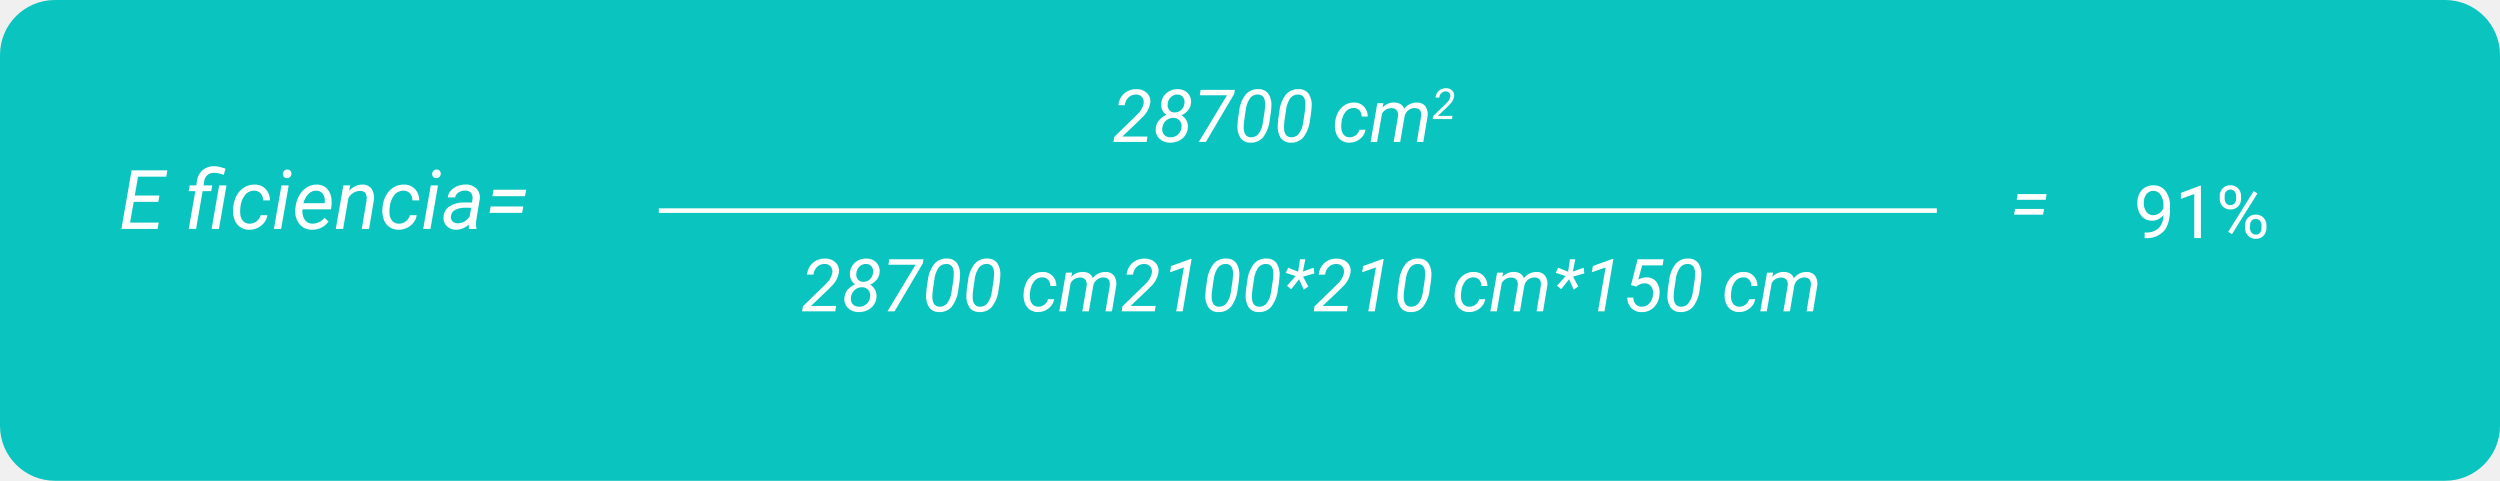
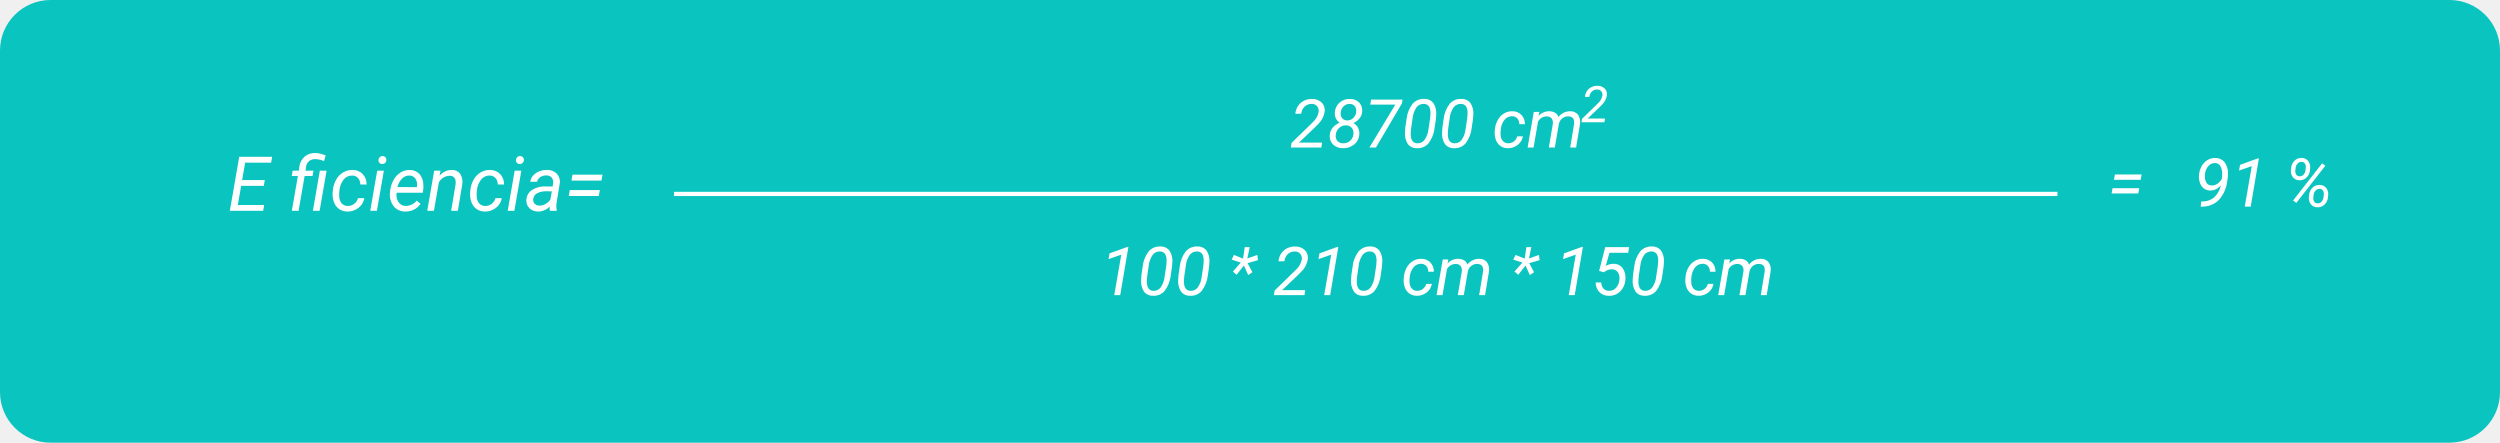
- <svg xmlns="http://www.w3.org/2000/svg" width="546" height="105" viewBox="0 0 546 105">
-   <g id="img34" transform="translate(-527 -17184)">
-     <g id="img34-2" data-name="img34" transform="translate(0 -14)">
-       <rect id="Rectángulo_26563" data-name="Rectángulo 26563" width="546" height="105" rx="12" transform="translate(527 17198)" fill="#0ac4bf" />
-       <path id="Trazado_153962" data-name="Trazado 153962" d="M8.578-5.915H3.2L2.408-1.38H8.666L8.42,0H.519L2.742-12.8h7.813l-.246,1.389H4.148L3.437-7.295H8.815ZM15.223,0l1.433-8.253H15.2l.22-1.257,1.459-.009L17-10.4a3.825,3.825,0,0,1,1.292-2.487,3.8,3.8,0,0,1,2.549-.817,5.322,5.322,0,0,1,1.208.171q.584.154,1.2.365l-.387,1.389a4.979,4.979,0,0,0-1.969-.466,2.064,2.064,0,0,0-2.312,1.969l-.114.765h1.89l-.22,1.257H18.255L16.822,0Zm6.592,0h-1.6l1.652-9.51h1.6Zm6.653-1.143a2.413,2.413,0,0,0,1.538-.5,2.362,2.362,0,0,0,.9-1.349L32.405-3a3.391,3.391,0,0,1-.716,1.635A4,4,0,0,1,30.217-.211,4,4,0,0,1,28.4.176a3.394,3.394,0,0,1-2.008-.62,3.469,3.469,0,0,1-1.208-1.679,5.593,5.593,0,0,1-.264-2.421l.044-.439a6.306,6.306,0,0,1,.8-2.452,4.624,4.624,0,0,1,1.652-1.683,4.1,4.1,0,0,1,2.25-.567,3.214,3.214,0,0,1,2.391,1,3.465,3.465,0,0,1,.9,2.452L31.465-6.24a2.283,2.283,0,0,0-.519-1.507,1.808,1.808,0,0,0-1.354-.611,2.536,2.536,0,0,0-2.061.923,4.834,4.834,0,0,0-1.024,2.654l-.026.229a7.623,7.623,0,0,0-.018,1.16,2.65,2.65,0,0,0,.58,1.626A1.863,1.863,0,0,0,28.468-1.143ZM35.4,0H33.82l1.652-9.51h1.582Zm1.31-12.981a.87.87,0,0,1,.672.242.9.9,0,0,1,.268.681.955.955,0,0,1-.268.677.962.962,0,0,1-.672.281.876.876,0,0,1-.677-.237.86.86,0,0,1-.255-.668,1,1,0,0,1,.264-.686A.93.93,0,0,1,36.712-12.981ZM42.117.176a3.429,3.429,0,0,1-2.777-1.31A4.507,4.507,0,0,1,38.5-4.395l.044-.378a6.327,6.327,0,0,1,.839-2.584,4.882,4.882,0,0,1,1.683-1.762,3.927,3.927,0,0,1,2.145-.567,3.024,3.024,0,0,1,2.3.976,4.012,4.012,0,0,1,.914,2.549,7.448,7.448,0,0,1-.035,1.143l-.1.729H40.078a3.212,3.212,0,0,0,.426,2.2,2.019,2.019,0,0,0,1.745.94,3.383,3.383,0,0,0,2.6-1.266l.914.773A4.183,4.183,0,0,1,44.222-.294,4.371,4.371,0,0,1,42.117.176Zm1.011-8.534a2.324,2.324,0,0,0-1.718.668,4.748,4.748,0,0,0-1.165,2.065l4.623.009.035-.141A2.6,2.6,0,0,0,44.547-7.6,1.674,1.674,0,0,0,43.128-8.358Zm7.365-1.16-.229,1.2a3.749,3.749,0,0,1,2.918-1.371,2.359,2.359,0,0,1,1.986.932,3.619,3.619,0,0,1,.475,2.522L54.606,0H53.016l1.046-6.258a3.339,3.339,0,0,0,.009-.8,1.314,1.314,0,0,0-1.45-1.257,2.994,2.994,0,0,0-2.514,1.529L48.929,0H47.338L48.99-9.51ZM61.075-1.143a2.413,2.413,0,0,0,1.538-.5,2.362,2.362,0,0,0,.9-1.349L65.013-3A3.391,3.391,0,0,1,64.3-1.362,4,4,0,0,1,62.824-.211,4,4,0,0,1,61,.176,3.394,3.394,0,0,1,59-.444a3.469,3.469,0,0,1-1.208-1.679,5.593,5.593,0,0,1-.264-2.421l.044-.439a6.306,6.306,0,0,1,.8-2.452,4.624,4.624,0,0,1,1.652-1.683,4.1,4.1,0,0,1,2.25-.567,3.214,3.214,0,0,1,2.391,1,3.465,3.465,0,0,1,.9,2.452L64.072-6.24a2.283,2.283,0,0,0-.519-1.507A1.808,1.808,0,0,0,62.2-8.358a2.536,2.536,0,0,0-2.061.923,4.834,4.834,0,0,0-1.024,2.654l-.026.229a7.623,7.623,0,0,0-.018,1.16,2.65,2.65,0,0,0,.58,1.626A1.863,1.863,0,0,0,61.075-1.143ZM68.01,0H66.428L68.08-9.51h1.582Zm1.31-12.981a.87.87,0,0,1,.672.242.9.9,0,0,1,.268.681.955.955,0,0,1-.268.677.962.962,0,0,1-.672.281.876.876,0,0,1-.677-.237.86.86,0,0,1-.255-.668,1,1,0,0,1,.264-.686A.93.93,0,0,1,69.319-12.981ZM76.43,0a2.13,2.13,0,0,1-.062-.5l.026-.5A3.9,3.9,0,0,1,73.617.176a2.841,2.841,0,0,1-2.043-.8,2.407,2.407,0,0,1-.716-1.947,2.927,2.927,0,0,1,1.323-2.36,5.631,5.631,0,0,1,3.248-.848l1.661.009.105-.756a1.738,1.738,0,0,0-.33-1.349,1.591,1.591,0,0,0-1.252-.514,2.453,2.453,0,0,0-1.446.4,1.7,1.7,0,0,0-.769,1.1l-1.6.009a2.55,2.55,0,0,1,.65-1.481,3.784,3.784,0,0,1,1.468-1,4.742,4.742,0,0,1,1.854-.338,3.153,3.153,0,0,1,2.312.9,2.794,2.794,0,0,1,.694,2.3L78-1.784l-.044.677a3.318,3.318,0,0,0,.105.958L78.047,0Zm-2.5-1.23A2.774,2.774,0,0,0,75.379-1.6a3.661,3.661,0,0,0,1.173-1.059l.343-1.96-1.2-.009a4.561,4.561,0,0,0-2.3.475A1.748,1.748,0,0,0,72.483-2.8,1.361,1.361,0,0,0,72.8-1.692,1.486,1.486,0,0,0,73.934-1.23Zm14.73-5.924H81.545l.246-1.415h7.128Zm-.633,3.647H80.912l.246-1.406h7.128Z" transform="translate(553 17248)" fill="#fff" />
-       <path id="Trazado_153961" data-name="Trazado 153961" d="M-3740.117,4902H-3461" transform="translate(4411 12342)" fill="#fff" stroke="#fff" stroke-width="1" />
-       <path id="Trazado_153964" data-name="Trazado 153964" d="M7.422,0H.18L.352-1.1l4.2-4.078.766-.758A4.483,4.483,0,0,0,6.773-8.375a1.807,1.807,0,0,0-.336-1.4A1.58,1.58,0,0,0,5.2-10.352a2.328,2.328,0,0,0-1.711.6,2.745,2.745,0,0,0-.836,1.723l-1.4.008A3.956,3.956,0,0,1,1.9-9.879a3.59,3.59,0,0,1,1.43-1.242,4.108,4.108,0,0,1,1.926-.41,3.156,3.156,0,0,1,2.246.855,2.535,2.535,0,0,1,.715,2.137A5.445,5.445,0,0,1,6.492-5.383l-.719.727L2.117-1.18H7.609Zm9.688-8.477A2.818,2.818,0,0,1,16.5-6.941a4.041,4.041,0,0,1-1.457,1.129,2.674,2.674,0,0,1,1.09,1.129,2.891,2.891,0,0,1,.293,1.543A3.315,3.315,0,0,1,15.2-.723a4,4,0,0,1-2.7.879,3.21,3.21,0,0,1-2.336-.914,2.733,2.733,0,0,1-.742-2.25,3.041,3.041,0,0,1,.688-1.707A4.306,4.306,0,0,1,11.75-5.9a2.586,2.586,0,0,1-.9-1.062,2.7,2.7,0,0,1-.23-1.375,3.3,3.3,0,0,1,1.133-2.336,3.577,3.577,0,0,1,2.516-.859,2.908,2.908,0,0,1,2.156.883A2.7,2.7,0,0,1,17.109-8.477Zm-2.078,5.3a1.943,1.943,0,0,0-.375-1.473A1.716,1.716,0,0,0,13.3-5.266a2.309,2.309,0,0,0-1.656.613,2.486,2.486,0,0,0-.8,1.621,1.838,1.838,0,0,0,.379,1.453,1.719,1.719,0,0,0,1.34.563,2.323,2.323,0,0,0,1.672-.574A2.381,2.381,0,0,0,15.031-3.172Zm.656-5.281a1.791,1.791,0,0,0-.324-1.328,1.462,1.462,0,0,0-1.168-.57,2,2,0,0,0-1.477.559,2.334,2.334,0,0,0-.7,1.48,1.76,1.76,0,0,0,.332,1.336,1.46,1.46,0,0,0,1.176.539,2,2,0,0,0,1.457-.551A2.285,2.285,0,0,0,15.688-8.453Zm10.859-2.031L20.367,0H18.82l6.148-10.187H19.031l.188-1.187h7.469ZM30.078.156a2.567,2.567,0,0,1-2.156-1.02,4.526,4.526,0,0,1-.656-2.848q.016-.578.086-1.141l.281-1.9a7.043,7.043,0,0,1,1.43-3.625,3.418,3.418,0,0,1,2.781-1.156,2.6,2.6,0,0,1,2.168,1,4.426,4.426,0,0,1,.66,2.8q-.023.586-.094,1.148L34.3-4.75A7.463,7.463,0,0,1,32.844-.992,3.4,3.4,0,0,1,30.078.156Zm3.133-7a12.092,12.092,0,0,0,.1-1.469q-.039-1.984-1.539-2.039A2.053,2.053,0,0,0,30-9.543a5.606,5.606,0,0,0-.941,2.66l-.336,2.266a11.525,11.525,0,0,0-.1,1.477q.039,2.07,1.531,2.125a2.007,2.007,0,0,0,1.715-.766,5.429,5.429,0,0,0,.965-2.578Zm5.664,7a2.567,2.567,0,0,1-2.156-1.02,4.526,4.526,0,0,1-.656-2.848q.016-.578.086-1.141l.281-1.9a7.043,7.043,0,0,1,1.43-3.625,3.418,3.418,0,0,1,2.781-1.156,2.6,2.6,0,0,1,2.168,1,4.426,4.426,0,0,1,.66,2.8q-.023.586-.094,1.148L43.1-4.75A7.463,7.463,0,0,1,41.641-.992,3.4,3.4,0,0,1,38.875.156Zm3.133-7a12.092,12.092,0,0,0,.1-1.469Q42.07-10.3,40.57-10.352a2.053,2.053,0,0,0-1.77.809,5.606,5.606,0,0,0-.941,2.66l-.336,2.266a11.525,11.525,0,0,0-.1,1.477q.039,2.07,1.531,2.125a2.007,2.007,0,0,0,1.715-.766,5.429,5.429,0,0,0,.965-2.578Zm9.711,5.828a2.145,2.145,0,0,0,1.367-.441,2.1,2.1,0,0,0,.8-1.2l1.336-.008a3.014,3.014,0,0,1-.637,1.453A3.553,3.553,0,0,1,53.273-.187a3.551,3.551,0,0,1-1.617.344,3.017,3.017,0,0,1-1.785-.551A3.084,3.084,0,0,1,48.8-1.887a4.972,4.972,0,0,1-.234-2.152L48.6-4.43a5.605,5.605,0,0,1,.711-2.18,4.11,4.11,0,0,1,1.469-1.5,3.648,3.648,0,0,1,2-.5,2.857,2.857,0,0,1,2.125.891,3.08,3.08,0,0,1,.8,2.18l-1.32-.008a2.029,2.029,0,0,0-.461-1.34,1.607,1.607,0,0,0-1.2-.543,2.254,2.254,0,0,0-1.832.82,4.3,4.3,0,0,0-.91,2.359l-.023.2a6.776,6.776,0,0,0-.016,1.031,2.355,2.355,0,0,0,.516,1.445A1.656,1.656,0,0,0,51.719-1.016Zm7.422-7.445-.18.945a3.305,3.305,0,0,1,2.57-1.094,2.608,2.608,0,0,1,1.363.367,1.8,1.8,0,0,1,.77.992,3.49,3.49,0,0,1,2.8-1.359,2.235,2.235,0,0,1,1.867.852,3.042,3.042,0,0,1,.445,2.2L67.852,0H66.445l.922-5.57a2.943,2.943,0,0,0,0-.742Q67.219-7.375,65.977-7.4a2.136,2.136,0,0,0-1.4.48,2.222,2.222,0,0,0-.809,1.3L62.8,0H61.383l.938-5.562A1.786,1.786,0,0,0,62.059-6.9a1.377,1.377,0,0,0-1.129-.484,2.315,2.315,0,0,0-2.1,1.2L57.758,0H56.344l1.469-8.453ZM77.211,0H69.969l.172-1.1,4.2-4.078.766-.758a4.483,4.483,0,0,0,1.461-2.437,1.807,1.807,0,0,0-.336-1.4,1.58,1.58,0,0,0-1.234-.574,2.328,2.328,0,0,0-1.711.6,2.745,2.745,0,0,0-.836,1.723l-1.4.008a3.956,3.956,0,0,1,.645-1.855,3.59,3.59,0,0,1,1.43-1.242,4.108,4.108,0,0,1,1.926-.41,3.156,3.156,0,0,1,2.246.855,2.535,2.535,0,0,1,.715,2.137,5.445,5.445,0,0,1-1.727,3.156l-.719.727L71.906-1.18H77.4ZM83.3,0H81.883l1.672-9.594L80.531-8.531l.242-1.375,4.219-1.523h.25ZM91.07.156a2.567,2.567,0,0,1-2.156-1.02,4.526,4.526,0,0,1-.656-2.848q.016-.578.086-1.141l.281-1.9a7.043,7.043,0,0,1,1.43-3.625,3.418,3.418,0,0,1,2.781-1.156,2.6,2.6,0,0,1,2.168,1,4.426,4.426,0,0,1,.66,2.8q-.023.586-.094,1.148L95.3-4.75A7.463,7.463,0,0,1,93.836-.992,3.4,3.4,0,0,1,91.07.156Zm3.133-7a12.092,12.092,0,0,0,.1-1.469q-.039-1.984-1.539-2.039A2.053,2.053,0,0,0,91-9.543a5.606,5.606,0,0,0-.941,2.66l-.336,2.266a11.525,11.525,0,0,0-.1,1.477q.039,2.07,1.531,2.125a2.007,2.007,0,0,0,1.715-.766,5.429,5.429,0,0,0,.965-2.578Zm5.664,7a2.567,2.567,0,0,1-2.156-1.02,4.526,4.526,0,0,1-.656-2.848q.016-.578.086-1.141l.281-1.9a7.043,7.043,0,0,1,1.43-3.625,3.418,3.418,0,0,1,2.781-1.156,2.6,2.6,0,0,1,2.168,1,4.426,4.426,0,0,1,.66,2.8q-.023.586-.094,1.148l-.273,1.836a7.463,7.463,0,0,1-1.461,3.758A3.4,3.4,0,0,1,99.867.156Zm3.133-7a12.092,12.092,0,0,0,.1-1.469q-.039-1.984-1.539-2.039a2.053,2.053,0,0,0-1.77.809,5.606,5.606,0,0,0-.941,2.66l-.336,2.266a11.525,11.525,0,0,0-.1,1.477q.039,2.07,1.531,2.125a2.007,2.007,0,0,0,1.715-.766,5.429,5.429,0,0,0,.965-2.578Zm4.977-.867-2.164-.7.531-1.125,2.172.883.4-2.719h1.172l-.547,2.688,2.367-.844.148,1.242-2.461.711,1.148,2.148-1,.688-1.023-2.266L106.984-4.82l-.891-.766ZM119.164,0h-7.242l.172-1.1,4.2-4.078.766-.758a4.483,4.483,0,0,0,1.461-2.437,1.807,1.807,0,0,0-.336-1.4,1.58,1.58,0,0,0-1.234-.574,2.328,2.328,0,0,0-1.711.6,2.745,2.745,0,0,0-.836,1.723l-1.4.008a3.956,3.956,0,0,1,.645-1.855,3.59,3.59,0,0,1,1.43-1.242,4.108,4.108,0,0,1,1.926-.41,3.156,3.156,0,0,1,2.246.855,2.535,2.535,0,0,1,.715,2.137,5.445,5.445,0,0,1-1.727,3.156l-.719.727L113.859-1.18h5.492Zm6.094,0h-1.422l1.672-9.594-3.023,1.063.242-1.375,4.219-1.523h.25Zm7.766.156a2.567,2.567,0,0,1-2.156-1.02,4.526,4.526,0,0,1-.656-2.848q.016-.578.086-1.141l.281-1.9a7.043,7.043,0,0,1,1.43-3.625,3.418,3.418,0,0,1,2.781-1.156,2.6,2.6,0,0,1,2.168,1,4.426,4.426,0,0,1,.66,2.8q-.023.586-.094,1.148L137.25-4.75a7.463,7.463,0,0,1-1.461,3.758A3.4,3.4,0,0,1,133.023.156Zm3.133-7a12.092,12.092,0,0,0,.1-1.469q-.039-1.984-1.539-2.039a2.053,2.053,0,0,0-1.77.809,5.606,5.606,0,0,0-.941,2.66l-.336,2.266a11.525,11.525,0,0,0-.1,1.477q.039,2.07,1.531,2.125a2.007,2.007,0,0,0,1.715-.766,5.429,5.429,0,0,0,.965-2.578Zm9.711,5.828a2.145,2.145,0,0,0,1.367-.441,2.1,2.1,0,0,0,.8-1.2l1.336-.008a3.014,3.014,0,0,1-.637,1.453,3.553,3.553,0,0,1-1.309,1.023A3.551,3.551,0,0,1,145.8.156a3.017,3.017,0,0,1-1.785-.551,3.084,3.084,0,0,1-1.074-1.492,4.972,4.972,0,0,1-.234-2.152l.039-.391a5.605,5.605,0,0,1,.711-2.18,4.11,4.11,0,0,1,1.469-1.5,3.648,3.648,0,0,1,2-.5,2.857,2.857,0,0,1,2.125.891,3.08,3.08,0,0,1,.8,2.18l-1.32-.008a2.029,2.029,0,0,0-.461-1.34,1.607,1.607,0,0,0-1.2-.543,2.254,2.254,0,0,0-1.832.82,4.3,4.3,0,0,0-.91,2.359l-.023.2a6.777,6.777,0,0,0-.016,1.031A2.355,2.355,0,0,0,144.6-1.57,1.656,1.656,0,0,0,145.867-1.016Zm7.422-7.445-.18.945a3.305,3.305,0,0,1,2.57-1.094,2.608,2.608,0,0,1,1.363.367,1.8,1.8,0,0,1,.77.992,3.49,3.49,0,0,1,2.8-1.359,2.235,2.235,0,0,1,1.867.852,3.042,3.042,0,0,1,.445,2.2L162,0h-1.406l.922-5.57a2.943,2.943,0,0,0,0-.742q-.148-1.063-1.391-1.086a2.136,2.136,0,0,0-1.4.48,2.222,2.222,0,0,0-.809,1.3L156.953,0h-1.422l.938-5.562a1.786,1.786,0,0,0-.262-1.336,1.377,1.377,0,0,0-1.129-.484,2.315,2.315,0,0,0-2.1,1.2L151.906,0h-1.414l1.469-8.453Zm13.648.75-2.164-.7.531-1.125,2.172.883.4-2.719h1.172L168.5-8.687l2.367-.844.148,1.242-2.461.711L169.7-5.43l-1,.688L167.68-7.008,165.945-4.82l-.891-.766ZM175.422,0H174l1.672-9.594-3.023,1.063.242-1.375,4.219-1.523h.25Zm5.789-5.727,1.445-5.648h5.672l-.211,1.336h-4.453l-.875,3.109a3.481,3.481,0,0,1,1.859-.492,2.553,2.553,0,0,1,2.172,1.066,3.864,3.864,0,0,1,.617,2.676A4.274,4.274,0,0,1,186.2-.867,3.651,3.651,0,0,1,183.469.164a2.975,2.975,0,0,1-2.2-.875A3.307,3.307,0,0,1,180.391-3h1.32a2.266,2.266,0,0,0,.531,1.453,1.718,1.718,0,0,0,1.289.531,2.1,2.1,0,0,0,1.684-.711,3.282,3.282,0,0,0,.809-1.945,2.5,2.5,0,0,0-.367-1.738,1.671,1.671,0,0,0-1.4-.715,2.4,2.4,0,0,0-1.012.172,3.758,3.758,0,0,0-.879.539ZM191.984.156a2.567,2.567,0,0,1-2.156-1.02,4.526,4.526,0,0,1-.656-2.848q.016-.578.086-1.141l.281-1.9a7.043,7.043,0,0,1,1.43-3.625,3.418,3.418,0,0,1,2.781-1.156,2.6,2.6,0,0,1,2.168,1,4.426,4.426,0,0,1,.66,2.8q-.023.586-.094,1.148l-.273,1.836A7.463,7.463,0,0,1,194.75-.992,3.4,3.4,0,0,1,191.984.156Zm3.133-7a12.092,12.092,0,0,0,.1-1.469q-.039-1.984-1.539-2.039a2.053,2.053,0,0,0-1.77.809,5.606,5.606,0,0,0-.941,2.66l-.336,2.266a11.525,11.525,0,0,0-.1,1.477q.039,2.07,1.531,2.125a2.007,2.007,0,0,0,1.715-.766,5.429,5.429,0,0,0,.965-2.578Zm9.711,5.828a2.145,2.145,0,0,0,1.367-.441,2.1,2.1,0,0,0,.8-1.2l1.336-.008a3.014,3.014,0,0,1-.637,1.453,3.553,3.553,0,0,1-1.309,1.023,3.551,3.551,0,0,1-1.617.344,3.017,3.017,0,0,1-1.785-.551,3.084,3.084,0,0,1-1.074-1.492,4.972,4.972,0,0,1-.234-2.152l.039-.391a5.605,5.605,0,0,1,.711-2.18,4.11,4.11,0,0,1,1.469-1.5,3.648,3.648,0,0,1,2-.5,2.857,2.857,0,0,1,2.125.891,3.08,3.08,0,0,1,.8,2.18l-1.32-.008a2.029,2.029,0,0,0-.461-1.34,1.607,1.607,0,0,0-1.2-.543,2.254,2.254,0,0,0-1.832.82,4.3,4.3,0,0,0-.91,2.359l-.023.2a6.777,6.777,0,0,0-.016,1.031,2.355,2.355,0,0,0,.516,1.445A1.656,1.656,0,0,0,204.828-1.016Zm7.422-7.445-.18.945a3.305,3.305,0,0,1,2.57-1.094A2.608,2.608,0,0,1,216-8.242a1.8,1.8,0,0,1,.77.992,3.49,3.49,0,0,1,2.8-1.359,2.235,2.235,0,0,1,1.867.852,3.042,3.042,0,0,1,.445,2.2L220.961,0h-1.406l.922-5.57a2.943,2.943,0,0,0,0-.742q-.148-1.063-1.391-1.086a2.136,2.136,0,0,0-1.4.48,2.222,2.222,0,0,0-.809,1.3L215.914,0h-1.422l.938-5.562a1.786,1.786,0,0,0-.262-1.336,1.377,1.377,0,0,0-1.129-.484,2.315,2.315,0,0,0-2.1,1.2L210.867,0h-1.414l1.469-8.453Z" transform="translate(702 17266)" fill="#fff" />
-       <path id="Trazado_153965" data-name="Trazado 153965" d="M7.766-6.359H1.438l.219-1.258H7.992ZM7.2-3.117H.875l.219-1.25H7.43Z" transform="translate(966 17248)" fill="#fff" />
-       <path id="Trazado_153966" data-name="Trazado 153966" d="M6.484-5A3.536,3.536,0,0,1,5.4-4.133,2.936,2.936,0,0,1,4.023-3.8a3.031,3.031,0,0,1-1.715-.484A3.149,3.149,0,0,1,1.18-5.652a4.648,4.648,0,0,1-.4-1.941,4.735,4.735,0,0,1,.434-2.055,3.185,3.185,0,0,1,1.23-1.4A3.509,3.509,0,0,1,4.3-11.531a3.177,3.177,0,0,1,2.66,1.262,5.5,5.5,0,0,1,.973,3.441v.422q0,3.32-1.312,4.848A5.043,5.043,0,0,1,2.664.008H2.383V-1.211h.3a3.974,3.974,0,0,0,2.75-.934A4.011,4.011,0,0,0,6.484-5ZM4.258-5A2.232,2.232,0,0,0,5.6-5.445a2.625,2.625,0,0,0,.895-1.1v-.578a3.977,3.977,0,0,0-.617-2.312,1.842,1.842,0,0,0-1.562-.891,1.856,1.856,0,0,0-1.531.73A3.013,3.013,0,0,0,2.2-7.672a3.136,3.136,0,0,0,.559,1.918A1.769,1.769,0,0,0,4.258-5ZM14.68,0H13.227V-9.633l-2.914,1.07V-9.875l4.141-1.555h.227Zm4.109-9.187a2.308,2.308,0,0,1,.652-1.687,2.247,2.247,0,0,1,1.676-.664,2.234,2.234,0,0,1,1.684.668,2.388,2.388,0,0,1,.645,1.73v.555A2.278,2.278,0,0,1,22.793-6.9a2.249,2.249,0,0,1-1.66.652,2.3,2.3,0,0,1-1.68-.652,2.326,2.326,0,0,1-.664-1.738Zm1.078.6a1.473,1.473,0,0,0,.344,1,1.161,1.161,0,0,0,.922.395,1.139,1.139,0,0,0,.895-.383,1.521,1.521,0,0,0,.34-1.047v-.57a1.51,1.51,0,0,0-.336-1.008,1.133,1.133,0,0,0-.914-.4,1.133,1.133,0,0,0-.914.4,1.557,1.557,0,0,0-.336,1.039Zm4.461,5.8a2.3,2.3,0,0,1,.652-1.684,2.254,2.254,0,0,1,1.676-.66,2.274,2.274,0,0,1,1.68.656,2.355,2.355,0,0,1,.656,1.742v.555A2.3,2.3,0,0,1,28.34-.5a2.244,2.244,0,0,1-1.668.66,2.3,2.3,0,0,1-1.68-.652,2.326,2.326,0,0,1-.664-1.738Zm1.078.609a1.484,1.484,0,0,0,.344,1.012,1.161,1.161,0,0,0,.922.395,1.13,1.13,0,0,0,.9-.387,1.548,1.548,0,0,0,.336-1.051v-.578a1.48,1.48,0,0,0-.34-1.008,1.146,1.146,0,0,0-.91-.391,1.157,1.157,0,0,0-.9.387,1.5,1.5,0,0,0-.348,1.043ZM21.461-.859l-.82-.516L26.2-10.266l.82.516Z" transform="translate(993 17250)" fill="#fff" />
+ <svg xmlns="http://www.w3.org/2000/svg" width="593" height="105" viewBox="0 0 593 105">
+   <g id="img34" transform="translate(2680 -5532)">
+     <g id="Grupo_91066" data-name="Grupo 91066" transform="translate(-122 568)">
+       <g id="img33" transform="translate(-3062 -11556)">
+         <rect id="Rectángulo_26559" data-name="Rectángulo 26559" width="593" height="105" rx="12" transform="translate(504 16520)" fill="#0ac4bf" />
+         <path id="Trazado_156482" data-name="Trazado 156482" d="M8.578-5.915H3.2L2.408-1.38H8.666L8.42,0H.519L2.742-12.8h7.813l-.246,1.38H4.148L3.437-7.295H8.815ZM15.223,0l1.433-8.253H15.2l.22-1.257,1.459-.009L17-10.4a3.825,3.825,0,0,1,1.292-2.487,3.8,3.8,0,0,1,2.549-.817,5.322,5.322,0,0,1,1.208.171q.584.154,1.2.365l-.387,1.389a4.979,4.979,0,0,0-1.969-.466,2.064,2.064,0,0,0-2.312,1.969l-.114.765h1.89l-.22,1.257H18.255L16.822,0Zm6.592,0h-1.6l1.652-9.51h1.6Zm6.653-1.143a2.413,2.413,0,0,0,1.538-.5,2.362,2.362,0,0,0,.9-1.349L32.405-3a3.391,3.391,0,0,1-.716,1.635A4,4,0,0,1,30.217-.211,4,4,0,0,1,28.4.176a3.394,3.394,0,0,1-2.008-.62,3.469,3.469,0,0,1-1.208-1.679,5.593,5.593,0,0,1-.264-2.421l.044-.439a6.306,6.306,0,0,1,.8-2.452,4.624,4.624,0,0,1,1.652-1.683,4.1,4.1,0,0,1,2.25-.567,3.214,3.214,0,0,1,2.391,1,3.465,3.465,0,0,1,.9,2.452L31.465-6.24a2.283,2.283,0,0,0-.519-1.507,1.808,1.808,0,0,0-1.354-.611,2.536,2.536,0,0,0-2.061.923,4.834,4.834,0,0,0-1.024,2.654l-.026.229a7.623,7.623,0,0,0-.018,1.16,2.65,2.65,0,0,0,.58,1.626A1.863,1.863,0,0,0,28.468-1.143ZM35.4,0H33.82l1.652-9.51h1.582Zm1.31-12.981a.87.87,0,0,1,.672.242.9.9,0,0,1,.268.681.955.955,0,0,1-.268.677.962.962,0,0,1-.672.281.876.876,0,0,1-.677-.237.86.86,0,0,1-.255-.668,1,1,0,0,1,.264-.686A.93.93,0,0,1,36.712-12.981ZM42.117.176a3.429,3.429,0,0,1-2.777-1.31A4.507,4.507,0,0,1,38.5-4.395l.044-.378a6.327,6.327,0,0,1,.839-2.584,4.882,4.882,0,0,1,1.683-1.762,3.927,3.927,0,0,1,2.145-.567,3.024,3.024,0,0,1,2.3.976,4.012,4.012,0,0,1,.914,2.549,7.448,7.448,0,0,1-.035,1.143l-.1.729H40.078a3.212,3.212,0,0,0,.426,2.2,2.019,2.019,0,0,0,1.745.94,3.383,3.383,0,0,0,2.6-1.266l.914.773A4.183,4.183,0,0,1,44.222-.294,4.371,4.371,0,0,1,42.117.176Zm1.011-8.534a2.324,2.324,0,0,0-1.718.668,4.748,4.748,0,0,0-1.165,2.065l4.623.009.035-.141A2.6,2.6,0,0,0,44.547-7.6,1.674,1.674,0,0,0,43.128-8.358Zm7.365-1.16-.229,1.2a3.749,3.749,0,0,1,2.918-1.371,2.359,2.359,0,0,1,1.986.932,3.619,3.619,0,0,1,.475,2.522L54.606,0H53.016l1.046-6.251a3.332,3.332,0,0,0,.009-.8,1.314,1.314,0,0,0-1.45-1.255,2.994,2.994,0,0,0-2.514,1.528L48.929,0H47.338L48.99-9.51ZM61.075-1.143a2.413,2.413,0,0,0,1.538-.5,2.362,2.362,0,0,0,.9-1.349L65.013-3A3.391,3.391,0,0,1,64.3-1.362,4,4,0,0,1,62.824-.211,4,4,0,0,1,61,.176,3.394,3.394,0,0,1,59-.444a3.469,3.469,0,0,1-1.208-1.679,5.593,5.593,0,0,1-.264-2.421l.044-.439a6.306,6.306,0,0,1,.8-2.452,4.624,4.624,0,0,1,1.652-1.683,4.1,4.1,0,0,1,2.25-.567,3.214,3.214,0,0,1,2.391,1,3.465,3.465,0,0,1,.9,2.452L64.072-6.24a2.283,2.283,0,0,0-.519-1.507A1.808,1.808,0,0,0,62.2-8.358a2.536,2.536,0,0,0-2.061.923,4.834,4.834,0,0,0-1.024,2.654l-.026.229a7.623,7.623,0,0,0-.018,1.16,2.65,2.65,0,0,0,.58,1.626A1.863,1.863,0,0,0,61.075-1.143ZM68.01,0H66.428L68.08-9.51h1.582Zm1.31-12.981a.87.87,0,0,1,.672.242.9.9,0,0,1,.268.681.955.955,0,0,1-.268.677.962.962,0,0,1-.672.281.876.876,0,0,1-.677-.237.86.86,0,0,1-.255-.668,1,1,0,0,1,.264-.686A.93.93,0,0,1,69.319-12.981ZM76.43,0a2.13,2.13,0,0,1-.062-.5l.026-.5A3.9,3.9,0,0,1,73.617.176a2.841,2.841,0,0,1-2.043-.8,2.407,2.407,0,0,1-.716-1.947,2.927,2.927,0,0,1,1.323-2.36,5.631,5.631,0,0,1,3.248-.848l1.661.009.105-.756a1.738,1.738,0,0,0-.33-1.349,1.591,1.591,0,0,0-1.252-.514,2.453,2.453,0,0,0-1.446.4,1.7,1.7,0,0,0-.769,1.1l-1.6.009a2.55,2.55,0,0,1,.65-1.481,3.784,3.784,0,0,1,1.468-1,4.742,4.742,0,0,1,1.854-.338,3.153,3.153,0,0,1,2.312.9,2.794,2.794,0,0,1,.694,2.3L78-1.784l-.044.677a3.318,3.318,0,0,0,.105.958L78.047,0Zm-2.5-1.23A2.774,2.774,0,0,0,75.379-1.6a3.661,3.661,0,0,0,1.173-1.059l.343-1.96-1.2-.009a4.561,4.561,0,0,0-2.3.475A1.748,1.748,0,0,0,72.483-2.8,1.361,1.361,0,0,0,72.8-1.692,1.486,1.486,0,0,0,73.934-1.23Zm14.73-5.924H81.545l.246-1.415h7.128Zm-.633,3.647H80.912l.246-1.406h7.128Z" transform="translate(558 16570)" fill="#fff" />
+         <path id="Trazado_156483" data-name="Trazado 156483" d="M7.422,0H.18L.352-1.1l4.2-4.078.766-.758A4.483,4.483,0,0,0,6.773-8.375a1.807,1.807,0,0,0-.336-1.4A1.58,1.58,0,0,0,5.2-10.352a2.328,2.328,0,0,0-1.711.6,2.745,2.745,0,0,0-.836,1.723l-1.4.008A3.956,3.956,0,0,1,1.9-9.879a3.59,3.59,0,0,1,1.43-1.242,4.108,4.108,0,0,1,1.926-.41,3.156,3.156,0,0,1,2.246.855,2.535,2.535,0,0,1,.715,2.137A5.445,5.445,0,0,1,6.492-5.383l-.719.727L2.117-1.18H7.609Zm9.688-8.477A2.818,2.818,0,0,1,16.5-6.941a4.041,4.041,0,0,1-1.457,1.129,2.674,2.674,0,0,1,1.09,1.129,2.891,2.891,0,0,1,.293,1.543A3.315,3.315,0,0,1,15.2-.723a4,4,0,0,1-2.7.879,3.21,3.21,0,0,1-2.336-.914,2.733,2.733,0,0,1-.742-2.25,3.041,3.041,0,0,1,.688-1.707A4.306,4.306,0,0,1,11.75-5.9a2.586,2.586,0,0,1-.9-1.062,2.7,2.7,0,0,1-.23-1.375,3.3,3.3,0,0,1,1.133-2.336,3.577,3.577,0,0,1,2.516-.859,2.908,2.908,0,0,1,2.156.883A2.7,2.7,0,0,1,17.109-8.477Zm-2.078,5.3a1.943,1.943,0,0,0-.375-1.473A1.716,1.716,0,0,0,13.3-5.266a2.309,2.309,0,0,0-1.656.613,2.486,2.486,0,0,0-.8,1.621,1.838,1.838,0,0,0,.379,1.453,1.719,1.719,0,0,0,1.34.563,2.323,2.323,0,0,0,1.672-.574A2.381,2.381,0,0,0,15.031-3.172Zm.656-5.281a1.791,1.791,0,0,0-.324-1.328,1.462,1.462,0,0,0-1.168-.57,2,2,0,0,0-1.477.559,2.334,2.334,0,0,0-.7,1.48,1.76,1.76,0,0,0,.332,1.336,1.46,1.46,0,0,0,1.176.539,2,2,0,0,0,1.457-.551A2.285,2.285,0,0,0,15.688-8.453Zm10.859-2.031L20.367,0H18.82l6.148-10.187H19.031l.188-1.187h7.469ZM30.078.156a2.567,2.567,0,0,1-2.156-1.02,4.526,4.526,0,0,1-.656-2.848q.016-.578.086-1.141l.281-1.9a7.043,7.043,0,0,1,1.43-3.625,3.418,3.418,0,0,1,2.781-1.156,2.6,2.6,0,0,1,2.168,1,4.426,4.426,0,0,1,.66,2.8q-.023.586-.094,1.148L34.3-4.75A7.463,7.463,0,0,1,32.844-.992,3.4,3.4,0,0,1,30.078.156Zm3.133-7a12.092,12.092,0,0,0,.1-1.469q-.039-1.984-1.539-2.039A2.053,2.053,0,0,0,30-9.543a5.606,5.606,0,0,0-.941,2.66l-.336,2.266a11.525,11.525,0,0,0-.1,1.477q.039,2.07,1.531,2.125a2.007,2.007,0,0,0,1.715-.766,5.429,5.429,0,0,0,.965-2.578Zm5.664,7a2.567,2.567,0,0,1-2.156-1.02,4.526,4.526,0,0,1-.656-2.848q.016-.578.086-1.141l.281-1.9a7.043,7.043,0,0,1,1.43-3.625,3.418,3.418,0,0,1,2.781-1.156,2.6,2.6,0,0,1,2.168,1,4.426,4.426,0,0,1,.66,2.8q-.023.586-.094,1.148L43.1-4.75A7.463,7.463,0,0,1,41.641-.992,3.4,3.4,0,0,1,38.875.156Zm3.133-7a12.092,12.092,0,0,0,.1-1.469Q42.07-10.3,40.57-10.352a2.053,2.053,0,0,0-1.77.809,5.606,5.606,0,0,0-.941,2.66l-.336,2.266a11.525,11.525,0,0,0-.1,1.477q.039,2.07,1.531,2.125a2.007,2.007,0,0,0,1.715-.766,5.429,5.429,0,0,0,.965-2.578Zm9.711,5.828a2.145,2.145,0,0,0,1.367-.441,2.1,2.1,0,0,0,.8-1.2l1.336-.008a3.014,3.014,0,0,1-.637,1.453A3.553,3.553,0,0,1,53.273-.187a3.551,3.551,0,0,1-1.617.344,3.017,3.017,0,0,1-1.785-.551A3.084,3.084,0,0,1,48.8-1.887a4.972,4.972,0,0,1-.234-2.152L48.6-4.43a5.605,5.605,0,0,1,.711-2.18,4.11,4.11,0,0,1,1.469-1.5,3.648,3.648,0,0,1,2-.5,2.857,2.857,0,0,1,2.125.891,3.08,3.08,0,0,1,.8,2.18l-1.32-.008a2.029,2.029,0,0,0-.461-1.34,1.607,1.607,0,0,0-1.2-.543,2.254,2.254,0,0,0-1.832.82,4.3,4.3,0,0,0-.91,2.359l-.023.2a6.776,6.776,0,0,0-.016,1.031,2.355,2.355,0,0,0,.516,1.445A1.656,1.656,0,0,0,51.719-1.016Zm7.422-7.445-.18.945a3.305,3.305,0,0,1,2.57-1.094,2.608,2.608,0,0,1,1.363.367,1.8,1.8,0,0,1,.77.992,3.49,3.49,0,0,1,2.8-1.359,2.235,2.235,0,0,1,1.867.852,3.042,3.042,0,0,1,.445,2.2L67.852,0H66.445l.922-5.57a2.943,2.943,0,0,0,0-.742Q67.219-7.375,65.977-7.4a2.136,2.136,0,0,0-1.4.48,2.222,2.222,0,0,0-.809,1.3L62.8,0H61.383l.938-5.562A1.786,1.786,0,0,0,62.059-6.9a1.377,1.377,0,0,0-1.129-.484,2.315,2.315,0,0,0-2.1,1.2L57.758,0H56.344l1.469-8.453Z" transform="translate(810 16555)" fill="#fff" />
+         <path id="Trazado_153960" data-name="Trazado 153960" d="M-3740.117,4902h388.393" transform="translate(4404 11664)" fill="#fff" />
+         <path id="Trazado_153960_-_Contorno" data-name="Trazado 153960 - Contorno" d="M-3411.971,4902.5h-328.146v-1h328.146Z" transform="translate(4404 11664)" fill="#fff" />
+         <path id="Trazado_156484" data-name="Trazado 156484" d="M4.719,0H3.3L4.969-9.594,1.945-8.531l.242-1.375L6.406-11.43h.25Zm7.766.156a2.567,2.567,0,0,1-2.156-1.02,4.526,4.526,0,0,1-.656-2.848q.016-.578.086-1.141l.281-1.9a7.043,7.043,0,0,1,1.43-3.625,3.418,3.418,0,0,1,2.781-1.156,2.6,2.6,0,0,1,2.168,1,4.426,4.426,0,0,1,.66,2.8q-.023.586-.094,1.148L16.711-4.75A7.463,7.463,0,0,1,15.25-.992,3.4,3.4,0,0,1,12.484.156Zm3.133-7a12.092,12.092,0,0,0,.1-1.469Q15.68-10.3,14.18-10.352a2.053,2.053,0,0,0-1.77.809,5.606,5.606,0,0,0-.941,2.66l-.336,2.266a11.525,11.525,0,0,0-.1,1.477q.039,2.07,1.531,2.125a2.007,2.007,0,0,0,1.715-.766,5.429,5.429,0,0,0,.965-2.578Zm5.664,7a2.567,2.567,0,0,1-2.156-1.02,4.526,4.526,0,0,1-.656-2.848q.016-.578.086-1.141l.281-1.9a7.043,7.043,0,0,1,1.43-3.625,3.418,3.418,0,0,1,2.781-1.156,2.6,2.6,0,0,1,2.168,1,4.426,4.426,0,0,1,.66,2.8q-.023.586-.094,1.148L25.508-4.75A7.463,7.463,0,0,1,24.047-.992,3.4,3.4,0,0,1,21.281.156Zm3.133-7a12.092,12.092,0,0,0,.1-1.469q-.039-1.984-1.539-2.039a2.053,2.053,0,0,0-1.77.809,5.606,5.606,0,0,0-.941,2.66L19.93-4.617a11.525,11.525,0,0,0-.1,1.477q.039,2.07,1.531,2.125a2.007,2.007,0,0,0,1.715-.766,5.429,5.429,0,0,0,.965-2.578Zm8.9-.871-2.164-.7.531-1.124,2.172.882.4-2.716h1.172L34.875-8.69l2.367-.843.148,1.241-2.461.71,1.148,2.148-1,.688L34.055-7.012,32.32-4.824,31.43-5.59ZM48.422,0H41.18l.172-1.1,4.2-4.078.766-.758a4.483,4.483,0,0,0,1.461-2.437,1.807,1.807,0,0,0-.336-1.4,1.58,1.58,0,0,0-1.234-.574,2.328,2.328,0,0,0-1.711.6,2.745,2.745,0,0,0-.836,1.723l-1.4.008A3.956,3.956,0,0,1,42.9-9.879a3.59,3.59,0,0,1,1.43-1.242,4.108,4.108,0,0,1,1.926-.41,3.156,3.156,0,0,1,2.246.855,2.535,2.535,0,0,1,.715,2.137,5.445,5.445,0,0,1-1.727,3.156l-.719.727L43.117-1.18h5.492Zm6.094,0H53.094l1.672-9.594L51.742-8.531l.242-1.375L56.2-11.43h.25Zm7.766.156a2.567,2.567,0,0,1-2.156-1.02,4.526,4.526,0,0,1-.656-2.848q.016-.578.086-1.141l.281-1.9a7.043,7.043,0,0,1,1.43-3.625,3.418,3.418,0,0,1,2.781-1.156,2.6,2.6,0,0,1,2.168,1,4.426,4.426,0,0,1,.66,2.8q-.023.586-.094,1.148L66.508-4.75A7.463,7.463,0,0,1,65.047-.992,3.4,3.4,0,0,1,62.281.156Zm3.133-7a12.092,12.092,0,0,0,.1-1.469q-.039-1.984-1.539-2.039a2.053,2.053,0,0,0-1.77.809,5.606,5.606,0,0,0-.941,2.66L60.93-4.617a11.525,11.525,0,0,0-.1,1.477q.039,2.07,1.531,2.125a2.007,2.007,0,0,0,1.715-.766,5.429,5.429,0,0,0,.965-2.578Zm9.711,5.828a2.145,2.145,0,0,0,1.367-.441,2.1,2.1,0,0,0,.8-1.2l1.336-.008a3.014,3.014,0,0,1-.637,1.453A3.553,3.553,0,0,1,76.68-.187a3.551,3.551,0,0,1-1.617.344,3.017,3.017,0,0,1-1.785-.551A3.084,3.084,0,0,1,72.2-1.887a4.972,4.972,0,0,1-.234-2.152l.039-.391a5.605,5.605,0,0,1,.711-2.18,4.11,4.11,0,0,1,1.469-1.5,3.648,3.648,0,0,1,2-.5,2.857,2.857,0,0,1,2.125.891,3.08,3.08,0,0,1,.8,2.18l-1.32-.008a2.029,2.029,0,0,0-.461-1.34,1.607,1.607,0,0,0-1.2-.543,2.254,2.254,0,0,0-1.832.82,4.3,4.3,0,0,0-.91,2.359l-.023.2a6.776,6.776,0,0,0-.016,1.031,2.355,2.355,0,0,0,.516,1.445A1.656,1.656,0,0,0,75.125-1.016Zm7.422-7.445-.18.945a3.305,3.305,0,0,1,2.57-1.094,2.608,2.608,0,0,1,1.363.367,1.8,1.8,0,0,1,.77.992,3.49,3.49,0,0,1,2.8-1.359,2.235,2.235,0,0,1,1.867.852,3.042,3.042,0,0,1,.445,2.2L91.258,0H89.852l.922-5.57a2.943,2.943,0,0,0,0-.742Q90.625-7.375,89.383-7.4a2.136,2.136,0,0,0-1.4.48,2.222,2.222,0,0,0-.809,1.3L86.211,0H84.789l.938-5.562A1.786,1.786,0,0,0,85.465-6.9a1.377,1.377,0,0,0-1.129-.484,2.315,2.315,0,0,0-2.1,1.2L81.164,0H79.75l1.469-8.453Zm17.57.746-2.164-.7.531-1.124,2.172.882.4-2.716h1.172L101.68-8.69l2.367-.843.148,1.241-2.461.71,1.148,2.148-1,.688-1.023-2.266L99.125-4.824l-.891-.766ZM112.523,0H111.1l1.672-9.594L109.75-8.531l.242-1.375,4.219-1.523h.25Zm5.789-5.727,1.445-5.648h5.672l-.211,1.336h-4.453l-.875,3.109a3.481,3.481,0,0,1,1.859-.492,2.553,2.553,0,0,1,2.172,1.066,3.864,3.864,0,0,1,.617,2.676A4.274,4.274,0,0,1,123.3-.867,3.651,3.651,0,0,1,120.57.164a2.975,2.975,0,0,1-2.2-.875A3.307,3.307,0,0,1,117.492-3h1.32a2.266,2.266,0,0,0,.531,1.453,1.718,1.718,0,0,0,1.289.531,2.1,2.1,0,0,0,1.684-.711,3.282,3.282,0,0,0,.809-1.945,2.5,2.5,0,0,0-.367-1.738,1.671,1.671,0,0,0-1.4-.715,2.4,2.4,0,0,0-1.012.172,3.758,3.758,0,0,0-.879.539ZM129.086.156a2.567,2.567,0,0,1-2.156-1.02,4.526,4.526,0,0,1-.656-2.848q.016-.578.086-1.141l.281-1.9a7.043,7.043,0,0,1,1.43-3.625,3.418,3.418,0,0,1,2.781-1.156,2.6,2.6,0,0,1,2.168,1,4.426,4.426,0,0,1,.66,2.8q-.023.586-.094,1.148l-.273,1.836a7.463,7.463,0,0,1-1.461,3.758A3.4,3.4,0,0,1,129.086.156Zm3.133-7a12.092,12.092,0,0,0,.1-1.469q-.039-1.984-1.539-2.039a2.053,2.053,0,0,0-1.77.809,5.606,5.606,0,0,0-.941,2.66l-.336,2.266a11.525,11.525,0,0,0-.1,1.477q.039,2.07,1.531,2.125a2.007,2.007,0,0,0,1.715-.766,5.429,5.429,0,0,0,.965-2.578Zm9.711,5.828a2.145,2.145,0,0,0,1.367-.441,2.1,2.1,0,0,0,.8-1.2l1.336-.008a3.014,3.014,0,0,1-.637,1.453,3.553,3.553,0,0,1-1.309,1.023,3.551,3.551,0,0,1-1.617.344,3.017,3.017,0,0,1-1.785-.551,3.084,3.084,0,0,1-1.074-1.492,4.972,4.972,0,0,1-.234-2.152l.039-.391a5.605,5.605,0,0,1,.711-2.18,4.11,4.11,0,0,1,1.469-1.5,3.648,3.648,0,0,1,2-.5,2.857,2.857,0,0,1,2.125.891,3.08,3.08,0,0,1,.8,2.18l-1.32-.008a2.029,2.029,0,0,0-.461-1.34,1.607,1.607,0,0,0-1.2-.543,2.254,2.254,0,0,0-1.832.82,4.3,4.3,0,0,0-.91,2.359l-.023.2a6.777,6.777,0,0,0-.016,1.031,2.355,2.355,0,0,0,.516,1.445A1.656,1.656,0,0,0,141.93-1.016Zm7.422-7.445-.18.945a3.305,3.305,0,0,1,2.57-1.094,2.608,2.608,0,0,1,1.363.367,1.8,1.8,0,0,1,.77.992,3.49,3.49,0,0,1,2.8-1.359,2.235,2.235,0,0,1,1.867.852,3.042,3.042,0,0,1,.445,2.2L158.063,0h-1.406l.922-5.57a2.943,2.943,0,0,0,0-.742q-.148-1.062-1.391-1.086a2.136,2.136,0,0,0-1.4.48,2.222,2.222,0,0,0-.809,1.3L153.016,0h-1.422l.938-5.562A1.786,1.786,0,0,0,152.27-6.9a1.377,1.377,0,0,0-1.129-.484,2.315,2.315,0,0,0-2.1,1.2L147.969,0h-1.414l1.469-8.453Z" transform="translate(765 16590)" fill="#fff" />
+       </g>
+       <path id="Trazado_156486" data-name="Trazado 156486" d="M5.566,13H.135l.129-.826L3.41,9.115l.574-.568a3.363,3.363,0,0,0,1.1-1.828,1.355,1.355,0,0,0-.252-1.052A1.185,1.185,0,0,0,3.9,5.236a1.746,1.746,0,0,0-1.283.448,2.059,2.059,0,0,0-.627,1.292L.943,6.982a2.967,2.967,0,0,1,.483-1.392A2.693,2.693,0,0,1,2.5,4.659a3.081,3.081,0,0,1,1.444-.308,2.367,2.367,0,0,1,1.685.642,1.9,1.9,0,0,1,.536,1.6A4.084,4.084,0,0,1,4.869,8.963l-.539.545L1.588,12.115H5.707Z" transform="translate(-2183 4980)" fill="#fff" />
    </g>
-     <path id="Trazado_156472" data-name="Trazado 156472" d="M7.422,0H.18L.352-1.1l4.2-4.078.766-.758A4.483,4.483,0,0,0,6.773-8.375a1.807,1.807,0,0,0-.336-1.4A1.58,1.58,0,0,0,5.2-10.352a2.328,2.328,0,0,0-1.711.6,2.745,2.745,0,0,0-.836,1.723l-1.4.008A3.956,3.956,0,0,1,1.9-9.879a3.59,3.59,0,0,1,1.43-1.242,4.108,4.108,0,0,1,1.926-.41,3.156,3.156,0,0,1,2.246.855,2.535,2.535,0,0,1,.715,2.137A5.445,5.445,0,0,1,6.492-5.383l-.719.727L2.117-1.18H7.609Zm9.688-8.477A2.818,2.818,0,0,1,16.5-6.941a4.041,4.041,0,0,1-1.457,1.129,2.674,2.674,0,0,1,1.09,1.129,2.891,2.891,0,0,1,.293,1.543A3.315,3.315,0,0,1,15.2-.723a4,4,0,0,1-2.7.879,3.21,3.21,0,0,1-2.336-.914,2.733,2.733,0,0,1-.742-2.25,3.041,3.041,0,0,1,.688-1.707A4.306,4.306,0,0,1,11.75-5.9a2.586,2.586,0,0,1-.9-1.062,2.7,2.7,0,0,1-.23-1.375,3.3,3.3,0,0,1,1.133-2.336,3.577,3.577,0,0,1,2.516-.859,2.908,2.908,0,0,1,2.156.883A2.7,2.7,0,0,1,17.109-8.477Zm-2.078,5.3a1.943,1.943,0,0,0-.375-1.473A1.716,1.716,0,0,0,13.3-5.266a2.309,2.309,0,0,0-1.656.613,2.486,2.486,0,0,0-.8,1.621,1.838,1.838,0,0,0,.379,1.453,1.719,1.719,0,0,0,1.34.563,2.323,2.323,0,0,0,1.672-.574A2.381,2.381,0,0,0,15.031-3.172Zm.656-5.281a1.791,1.791,0,0,0-.324-1.328,1.462,1.462,0,0,0-1.168-.57,2,2,0,0,0-1.477.559,2.334,2.334,0,0,0-.7,1.48,1.76,1.76,0,0,0,.332,1.336,1.46,1.46,0,0,0,1.176.539,2,2,0,0,0,1.457-.551A2.285,2.285,0,0,0,15.688-8.453Zm10.859-2.031L20.367,0H18.82l6.148-10.187H19.031l.188-1.187h7.469ZM30.078.156a2.567,2.567,0,0,1-2.156-1.02,4.526,4.526,0,0,1-.656-2.848q.016-.578.086-1.141l.281-1.9a7.043,7.043,0,0,1,1.43-3.625,3.418,3.418,0,0,1,2.781-1.156,2.6,2.6,0,0,1,2.168,1,4.426,4.426,0,0,1,.66,2.8q-.023.586-.094,1.148L34.3-4.75A7.463,7.463,0,0,1,32.844-.992,3.4,3.4,0,0,1,30.078.156Zm3.133-7a12.092,12.092,0,0,0,.1-1.469q-.039-1.984-1.539-2.039A2.053,2.053,0,0,0,30-9.543a5.606,5.606,0,0,0-.941,2.66l-.336,2.266a11.525,11.525,0,0,0-.1,1.477q.039,2.07,1.531,2.125a2.007,2.007,0,0,0,1.715-.766,5.429,5.429,0,0,0,.965-2.578Zm5.664,7a2.567,2.567,0,0,1-2.156-1.02,4.526,4.526,0,0,1-.656-2.848q.016-.578.086-1.141l.281-1.9a7.043,7.043,0,0,1,1.43-3.625,3.418,3.418,0,0,1,2.781-1.156,2.6,2.6,0,0,1,2.168,1,4.426,4.426,0,0,1,.66,2.8q-.023.586-.094,1.148L43.1-4.75A7.463,7.463,0,0,1,41.641-.992,3.4,3.4,0,0,1,38.875.156Zm3.133-7a12.092,12.092,0,0,0,.1-1.469Q42.07-10.3,40.57-10.352a2.053,2.053,0,0,0-1.77.809,5.606,5.606,0,0,0-.941,2.66l-.336,2.266a11.525,11.525,0,0,0-.1,1.477q.039,2.07,1.531,2.125a2.007,2.007,0,0,0,1.715-.766,5.429,5.429,0,0,0,.965-2.578Zm9.711,5.828a2.145,2.145,0,0,0,1.367-.441,2.1,2.1,0,0,0,.8-1.2l1.336-.008a3.014,3.014,0,0,1-.637,1.453A3.553,3.553,0,0,1,53.273-.187a3.551,3.551,0,0,1-1.617.344,3.017,3.017,0,0,1-1.785-.551A3.084,3.084,0,0,1,48.8-1.887a4.972,4.972,0,0,1-.234-2.152L48.6-4.43a5.605,5.605,0,0,1,.711-2.18,4.11,4.11,0,0,1,1.469-1.5,3.648,3.648,0,0,1,2-.5,2.857,2.857,0,0,1,2.125.891,3.08,3.08,0,0,1,.8,2.18l-1.32-.008a2.029,2.029,0,0,0-.461-1.34,1.607,1.607,0,0,0-1.2-.543,2.254,2.254,0,0,0-1.832.82,4.3,4.3,0,0,0-.91,2.359l-.023.2a6.776,6.776,0,0,0-.016,1.031,2.355,2.355,0,0,0,.516,1.445A1.656,1.656,0,0,0,51.719-1.016Zm7.422-7.445-.18.945a3.305,3.305,0,0,1,2.57-1.094,2.608,2.608,0,0,1,1.363.367,1.8,1.8,0,0,1,.77.992,3.49,3.49,0,0,1,2.8-1.359,2.235,2.235,0,0,1,1.867.852,3.042,3.042,0,0,1,.445,2.2L67.852,0H66.445l.922-5.57a2.943,2.943,0,0,0,0-.742Q67.219-7.375,65.977-7.4a2.136,2.136,0,0,0-1.4.48,2.222,2.222,0,0,0-.809,1.3L62.8,0H61.383l.938-5.562A1.786,1.786,0,0,0,62.059-6.9a1.377,1.377,0,0,0-1.129-.484,2.315,2.315,0,0,0-2.1,1.2L57.758,0H56.344l1.469-8.453ZM74.118-5H69.894l.1-.643,2.447-2.379.447-.442a2.615,2.615,0,0,0,.852-1.422,1.054,1.054,0,0,0-.2-.818.922.922,0,0,0-.72-.335,1.358,1.358,0,0,0-1,.349,1.6,1.6,0,0,0-.488,1l-.816,0a2.308,2.308,0,0,1,.376-1.082,2.094,2.094,0,0,1,.834-.725,2.4,2.4,0,0,1,1.123-.239,1.841,1.841,0,0,1,1.31.5,1.479,1.479,0,0,1,.417,1.246A3.176,3.176,0,0,1,73.576-8.14l-.419.424L71.024-5.688h3.2Z" transform="translate(770 17215)" fill="#fff" />
+     <path id="Trazado_156485" data-name="Trazado 156485" d="M7.766-6.359H1.438l.219-1.258H7.992ZM7.2-3.117H.875l.219-1.25H7.43ZM26.789-5a4.055,4.055,0,0,1-1.227.91,2.873,2.873,0,0,1-1.289.285,2.51,2.51,0,0,1-1.535-.508,2.8,2.8,0,0,1-.93-1.352,4.479,4.479,0,0,1-.2-1.875A5.054,5.054,0,0,1,22.242-9.6a3.87,3.87,0,0,1,1.387-1.449,3.4,3.4,0,0,1,1.887-.48,2.682,2.682,0,0,1,2.133.984,4.206,4.206,0,0,1,.836,2.555,10.639,10.639,0,0,1-.2,2.078,7.885,7.885,0,0,1-2.035,4.4,5.523,5.523,0,0,1-3.9,1.527H22l.125-1.227h.289a4.246,4.246,0,0,0,2.754-.939A5.616,5.616,0,0,0,26.789-5ZM24.57-5a2.257,2.257,0,0,0,1.367-.4A3.4,3.4,0,0,0,27.016-6.57l.063-.57.023-.633a3.661,3.661,0,0,0-.449-1.867,1.412,1.412,0,0,0-1.2-.687,2,2,0,0,0-1.652.746,3.381,3.381,0,0,0-.793,1.965,3.778,3.778,0,0,0,.016.969,2.464,2.464,0,0,0,.281.867A1.412,1.412,0,0,0,24.57-5Zm9.3,5H32.453l1.672-9.594L31.1-8.531l.242-1.375,4.219-1.523h.25Zm12.1-11.547a1.959,1.959,0,0,1,1.5.691,2.263,2.263,0,0,1,.5,1.668l-.047.6a2.671,2.671,0,0,1-.824,1.711,2.262,2.262,0,0,1-1.684.633,1.934,1.934,0,0,1-1.516-.687A2.239,2.239,0,0,1,43.4-8.586l.047-.5a2.716,2.716,0,0,1,.816-1.8A2.351,2.351,0,0,1,45.977-11.547ZM44.453-8.573a1.516,1.516,0,0,0,.23,1.006.932.932,0,0,0,.77.388,1.212,1.212,0,0,0,.926-.38,1.741,1.741,0,0,0,.48-1.03l.07-.611a1.529,1.529,0,0,0-.2-.994.9.9,0,0,0-.781-.415,1.228,1.228,0,0,0-.937.384,1.748,1.748,0,0,0-.484,1.034Zm5.781,3.433a1.962,1.962,0,0,1,1.523.7,2.262,2.262,0,0,1,.492,1.652l-.047.523A2.74,2.74,0,0,1,51.395-.48a2.258,2.258,0,0,1-1.707.652,1.947,1.947,0,0,1-1.512-.68,2.24,2.24,0,0,1-.512-1.672l.047-.531a2.735,2.735,0,0,1,.8-1.766A2.319,2.319,0,0,1,50.234-5.141ZM48.719-2.167a1.563,1.563,0,0,0,.223,1.006.919.919,0,0,0,.777.4,1.2,1.2,0,0,0,.934-.384,1.784,1.784,0,0,0,.473-1.034L51.2-2.8a1.513,1.513,0,0,0-.2-.987.9.9,0,0,0-.781-.415,1.222,1.222,0,0,0-.945.384,1.764,1.764,0,0,0-.477,1.026ZM44.688-.875l-.773-.562L50.8-10.25l.773.555Z" transform="translate(-2180 5581)" fill="#fff" />
  </g>
</svg>
